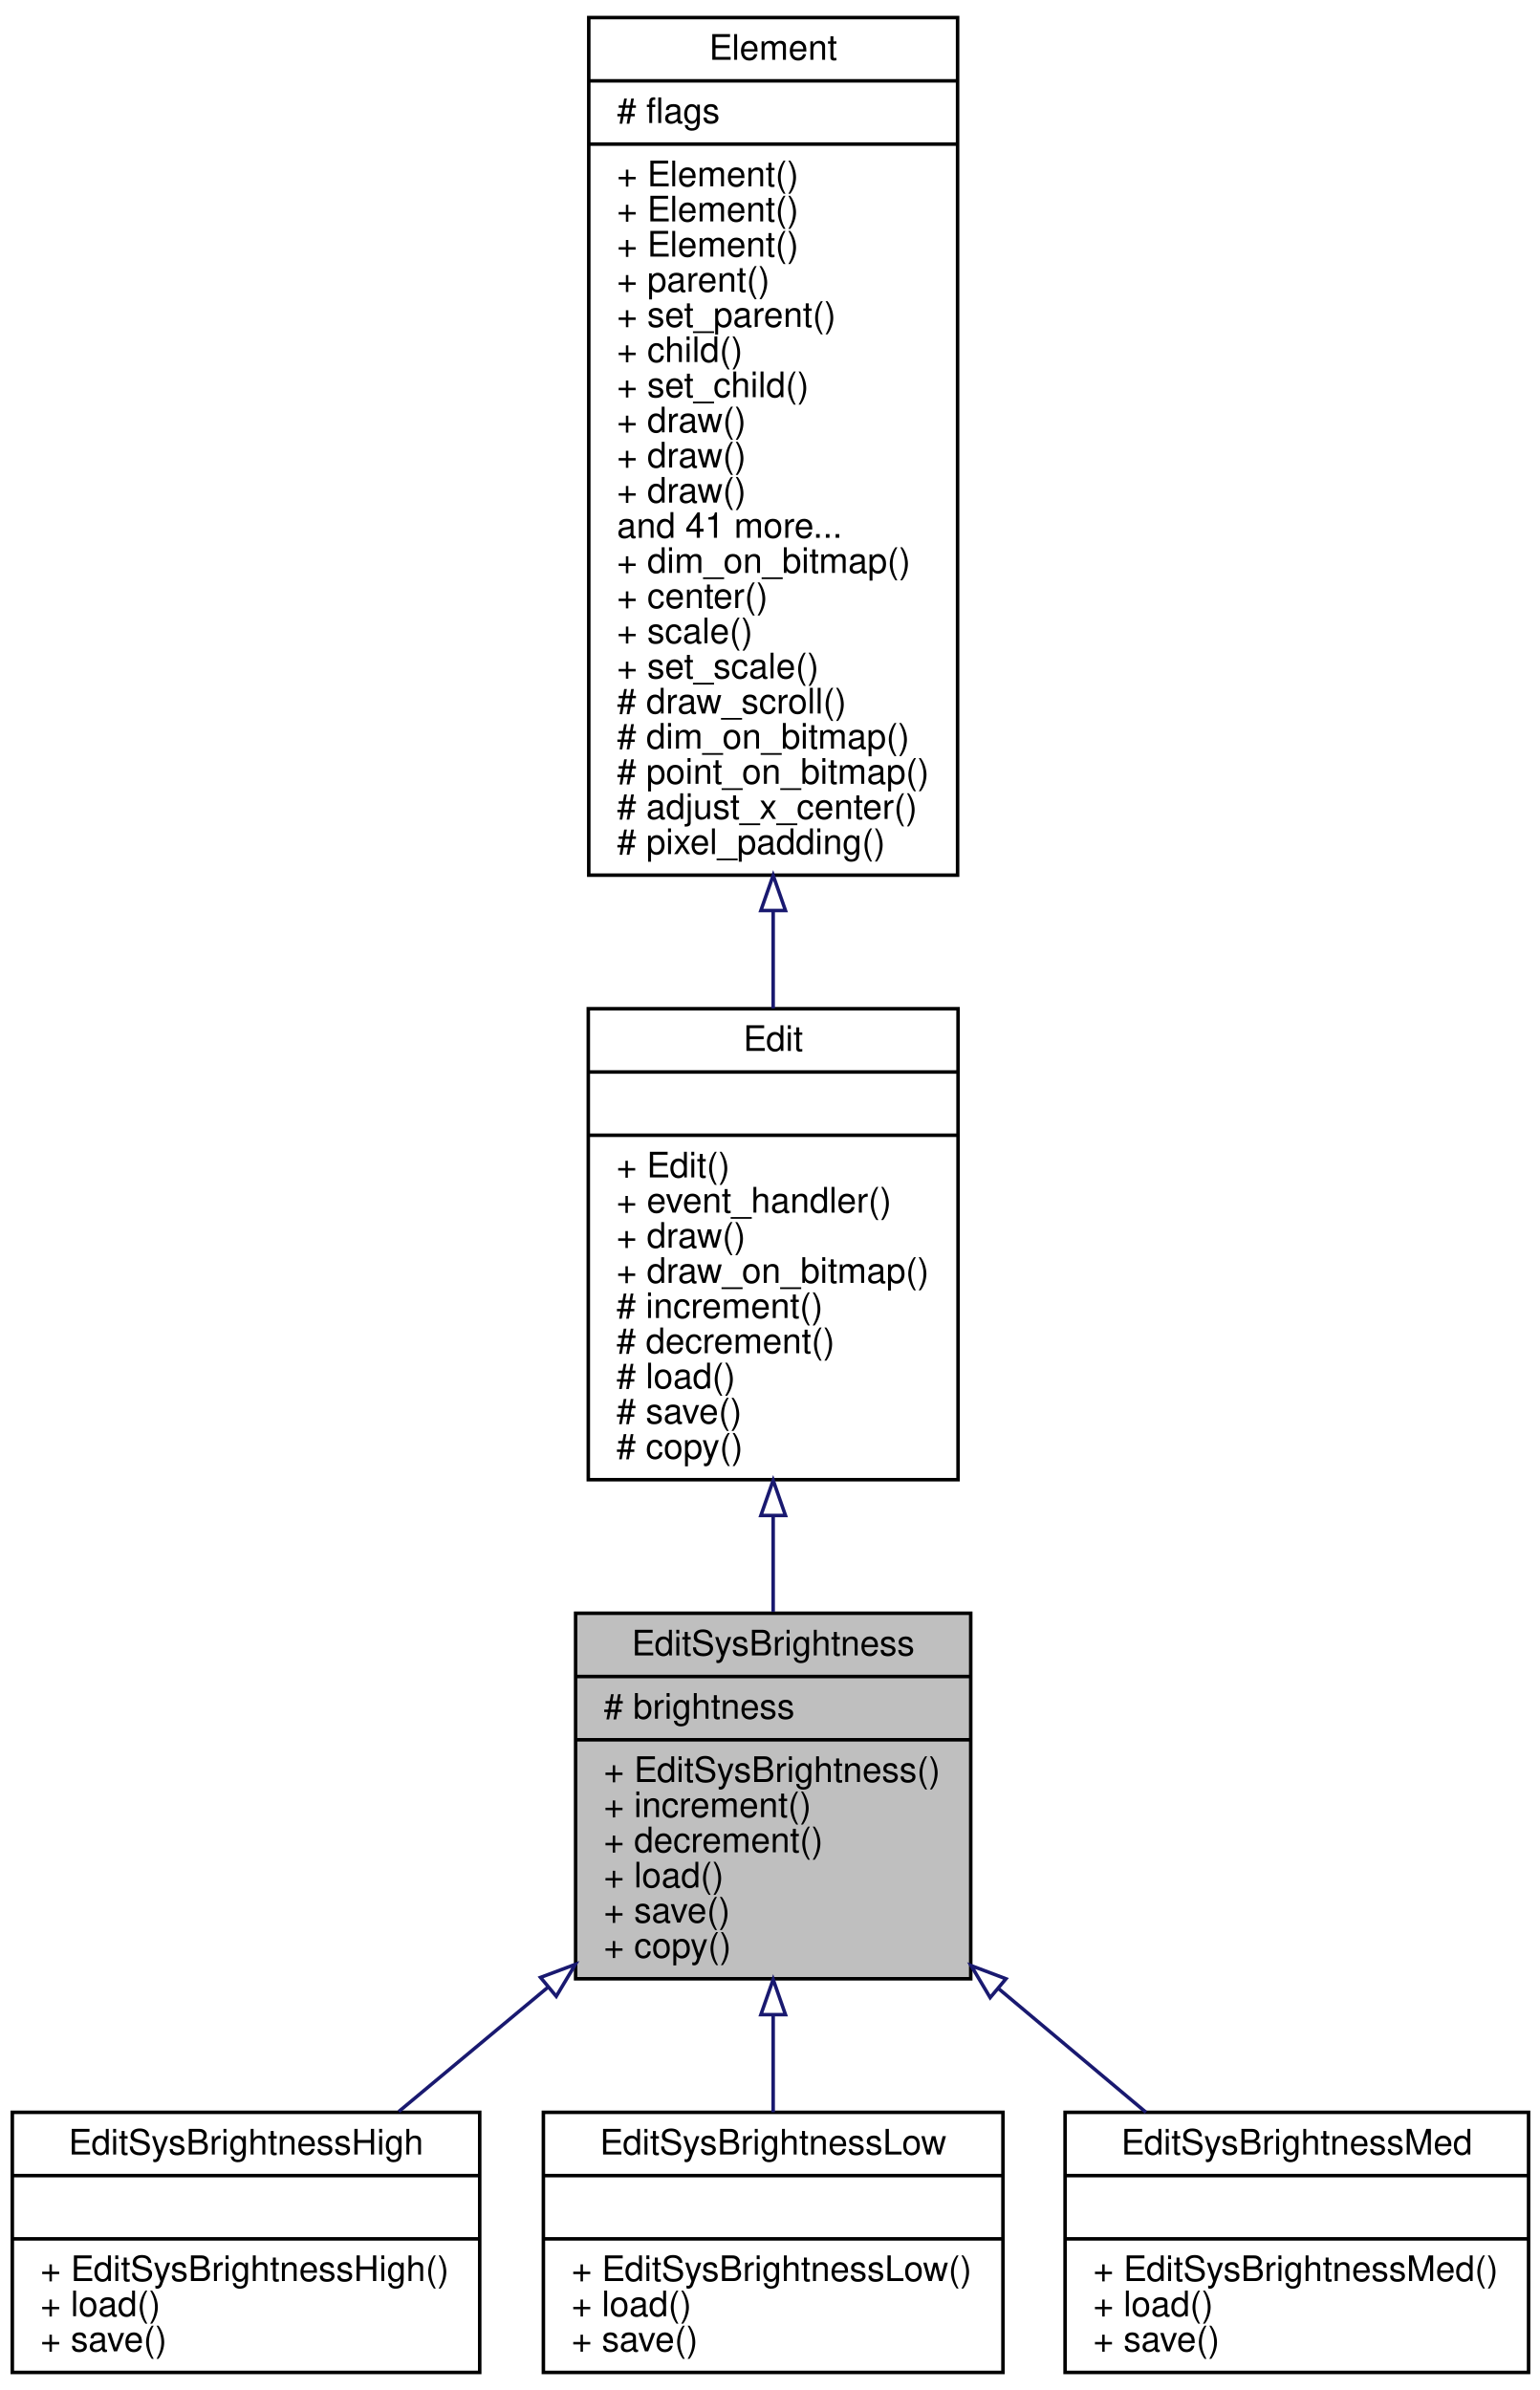
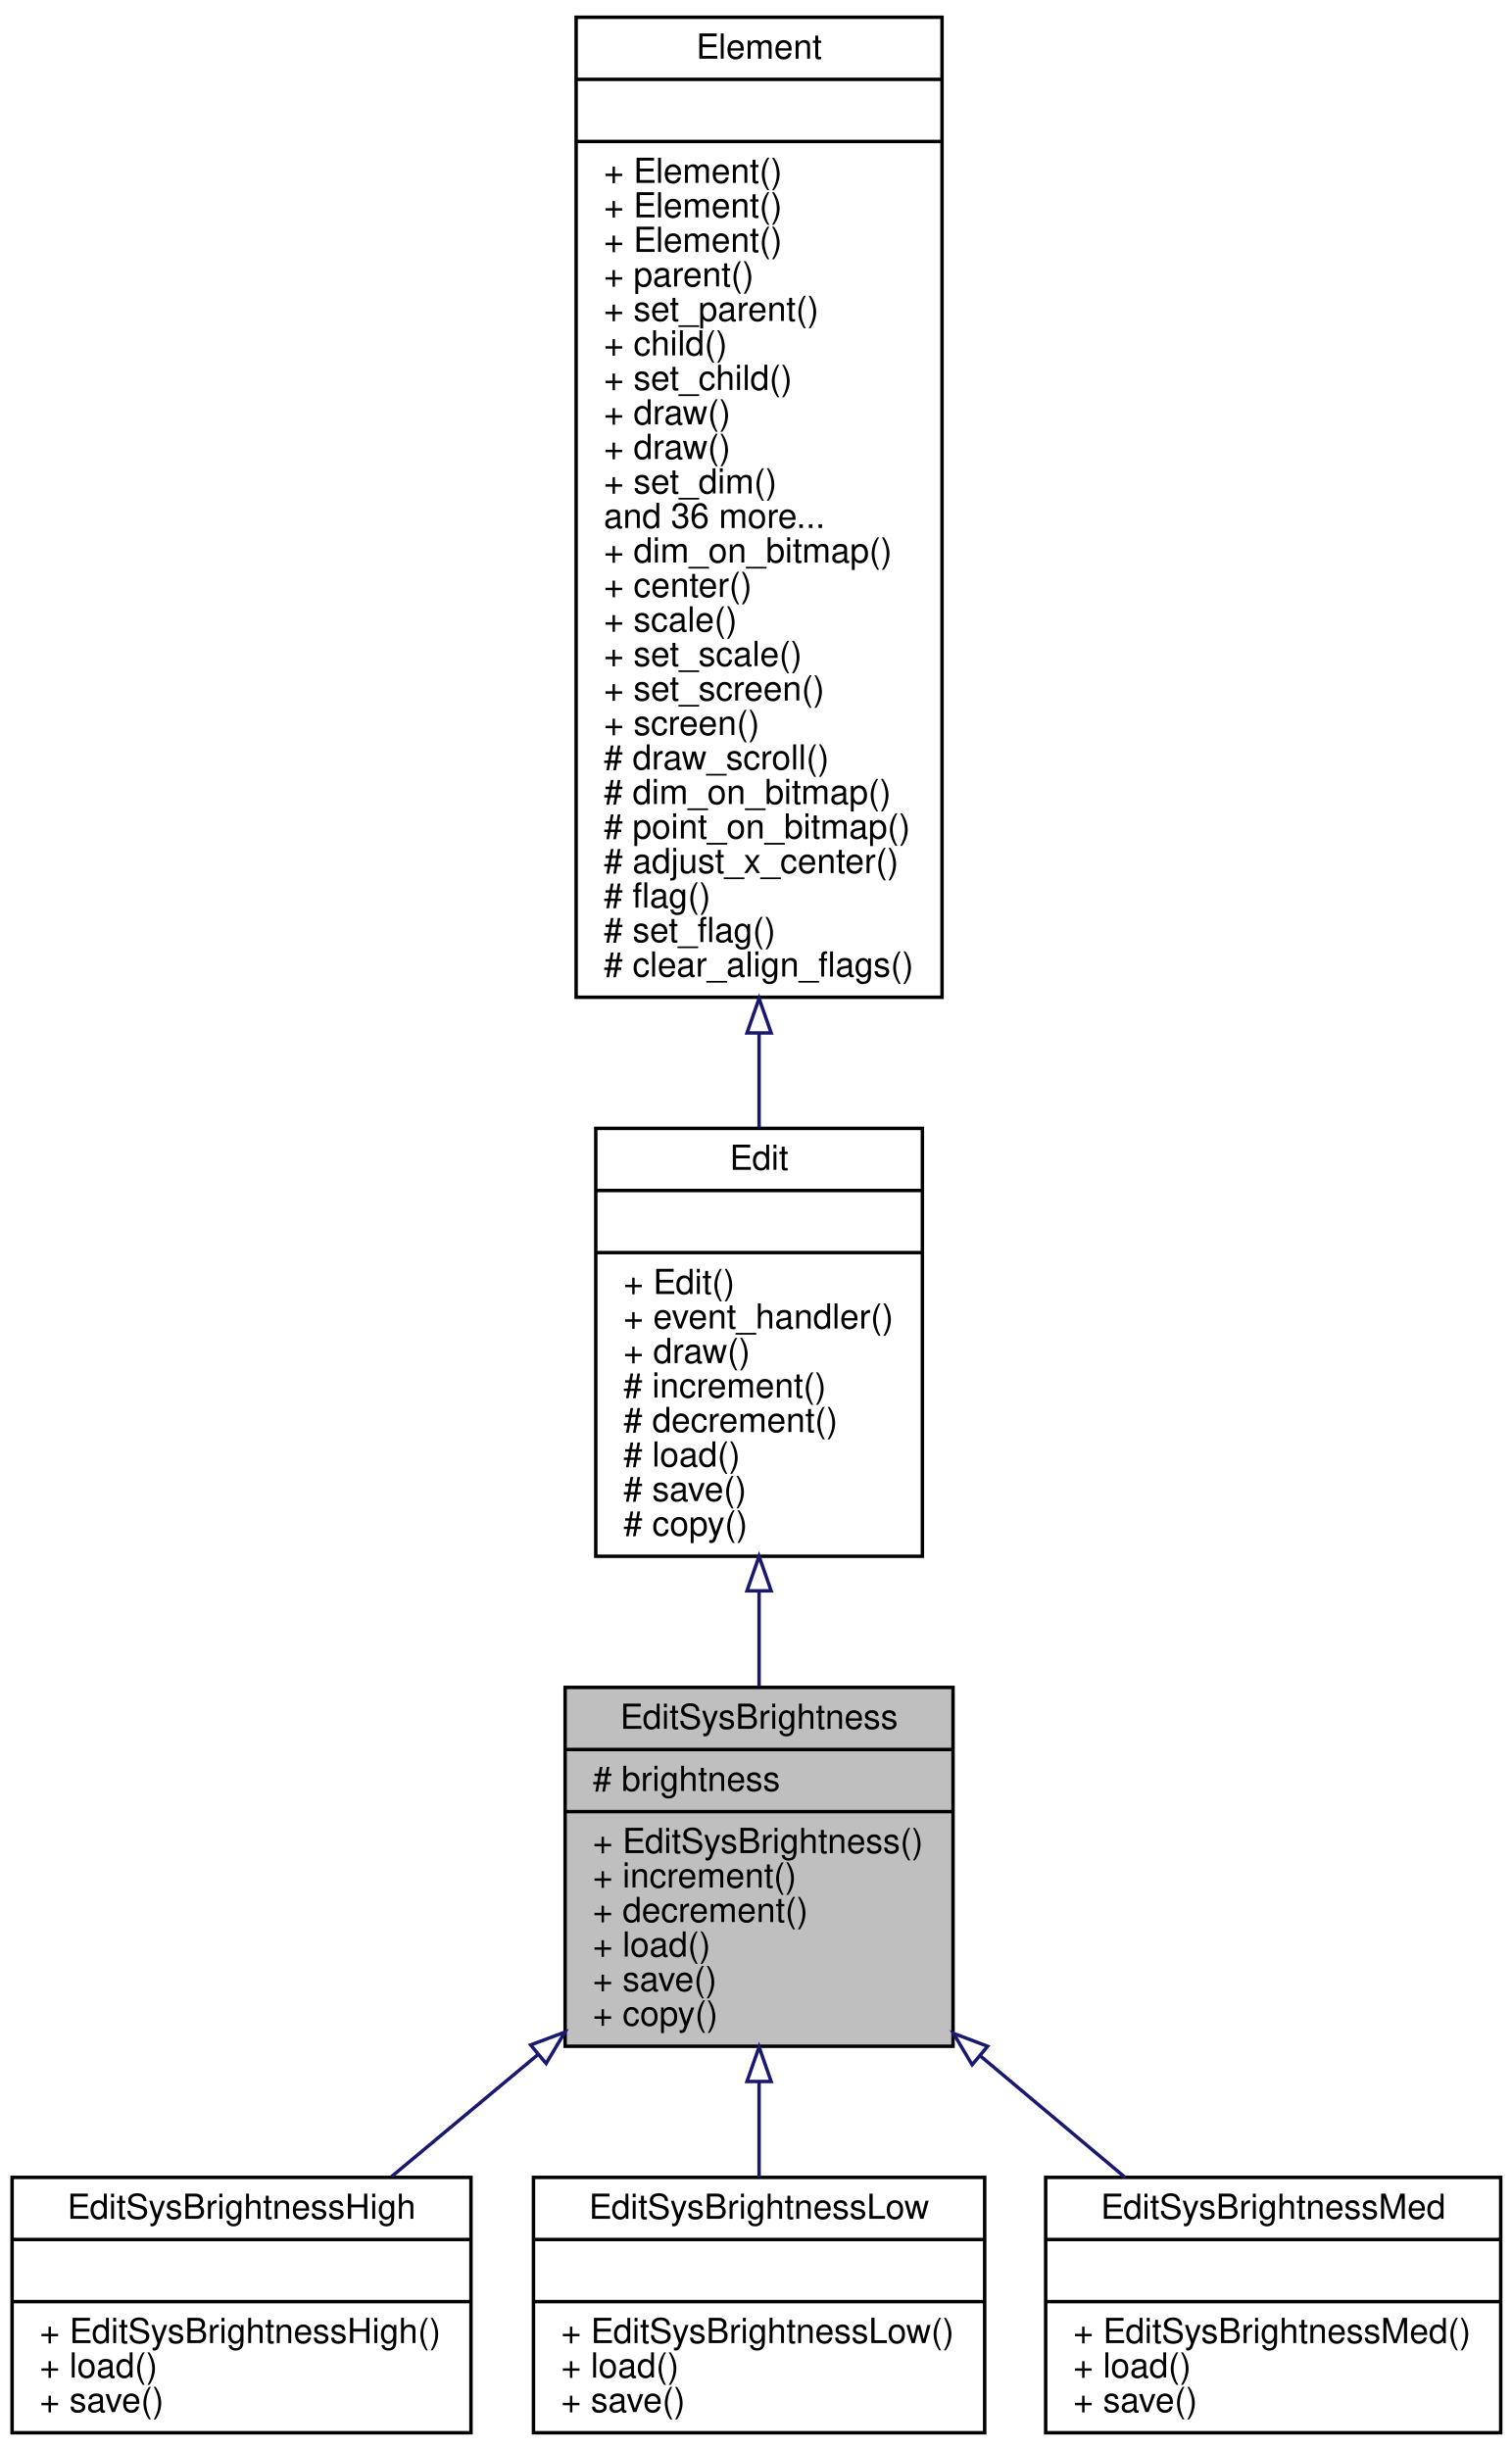
- <svg xmlns="http://www.w3.org/2000/svg" xmlns:xlink="http://www.w3.org/1999/xlink" width="438pt" height="680pt" viewBox="0.00 0.00 438.00 680.00">
-   <g id="graph0" class="graph" transform="scale(1 1) rotate(0) translate(4 676)">
+ <svg xmlns="http://www.w3.org/2000/svg" xmlns:xlink="http://www.w3.org/1999/xlink" width="438pt" height="710pt" viewBox="0.00 0.00 438.00 710.00">
+   <g id="graph0" class="graph" transform="scale(1 1) rotate(0) translate(4 706)">
    <g id="node1" class="node">
      <polygon fill="#bfbfbf" stroke="black" points="159.787,-113 159.787,-217 272.213,-217 272.213,-113 159.787,-113" />
      <text text-anchor="middle" x="216" y="-205" font-family="Helvetica,sans-Serif" font-size="10.00">EditSysBrightness</text>
      <polyline fill="none" stroke="black" points="159.787,-199 272.213,-199 " />
      <text text-anchor="start" x="167.787" y="-187" font-family="Helvetica,sans-Serif" font-size="10.00"># brightness</text>
      <polyline fill="none" stroke="black" points="159.787,-181 272.213,-181 " />
      <text text-anchor="start" x="167.787" y="-169" font-family="Helvetica,sans-Serif" font-size="10.00">+ EditSysBrightness()</text>
      <text text-anchor="start" x="167.787" y="-159" font-family="Helvetica,sans-Serif" font-size="10.00">+ increment()</text>
      <text text-anchor="start" x="167.787" y="-149" font-family="Helvetica,sans-Serif" font-size="10.00">+ decrement()</text>
      <text text-anchor="start" x="167.787" y="-139" font-family="Helvetica,sans-Serif" font-size="10.00">+ load()</text>
      <text text-anchor="start" x="167.787" y="-129" font-family="Helvetica,sans-Serif" font-size="10.00">+ save()</text>
      <text text-anchor="start" x="167.787" y="-119" font-family="Helvetica,sans-Serif" font-size="10.00">+ copy()</text>
    </g>
    <g id="node4" class="node">
      <g id="a_node4">
        <a xlink:href="class_edit_sys_brightness_high.html" target="_top" xlink:title="Edit System High Brightness Class. ">
          <polygon fill="none" stroke="black" points="-0.496,-1 -0.496,-75 132.496,-75 132.496,-1 -0.496,-1" />
          <text text-anchor="middle" x="66" y="-63" font-family="Helvetica,sans-Serif" font-size="10.00">EditSysBrightnessHigh</text>
          <polyline fill="none" stroke="black" points="-0.496,-57 132.496,-57 " />
          <text text-anchor="middle" x="66" y="-45" font-family="Helvetica,sans-Serif" font-size="10.00"> </text>
          <polyline fill="none" stroke="black" points="-0.496,-39 132.496,-39 " />
          <text text-anchor="start" x="7.504" y="-27" font-family="Helvetica,sans-Serif" font-size="10.00">+ EditSysBrightnessHigh()</text>
          <text text-anchor="start" x="7.504" y="-17" font-family="Helvetica,sans-Serif" font-size="10.00">+ load()</text>
          <text text-anchor="start" x="7.504" y="-7" font-family="Helvetica,sans-Serif" font-size="10.00">+ save()</text>
        </a>
      </g>
    </g>
    <g id="edge3" class="edge">
      <path fill="none" stroke="midnightblue" d="M151.843,-110.536C137.542,-98.618 122.704,-86.253 109.468,-75.223" />
      <polygon fill="none" stroke="midnightblue" points="149.796,-113.386 159.719,-117.099 154.277,-108.008 149.796,-113.386" />
    </g>
    <g id="node5" class="node">
      <g id="a_node5">
        <a xlink:href="class_edit_sys_brightness_low.html" target="_top" xlink:title="Edit System Low Brightness Class. ">
          <polygon fill="none" stroke="black" points="150.615,-1 150.615,-75 281.385,-75 281.385,-1 150.615,-1" />
          <text text-anchor="middle" x="216" y="-63" font-family="Helvetica,sans-Serif" font-size="10.00">EditSysBrightnessLow</text>
          <polyline fill="none" stroke="black" points="150.615,-57 281.385,-57 " />
          <text text-anchor="middle" x="216" y="-45" font-family="Helvetica,sans-Serif" font-size="10.00"> </text>
          <polyline fill="none" stroke="black" points="150.615,-39 281.385,-39 " />
          <text text-anchor="start" x="158.615" y="-27" font-family="Helvetica,sans-Serif" font-size="10.00">+ EditSysBrightnessLow()</text>
          <text text-anchor="start" x="158.615" y="-17" font-family="Helvetica,sans-Serif" font-size="10.00">+ load()</text>
          <text text-anchor="start" x="158.615" y="-7" font-family="Helvetica,sans-Serif" font-size="10.00">+ save()</text>
        </a>
      </g>
    </g>
    <g id="edge4" class="edge">
      <path fill="none" stroke="midnightblue" d="M216,-102.601C216,-93.156 216,-83.676 216,-75.027" />
      <polygon fill="none" stroke="midnightblue" points="212.5,-102.797 216,-112.797 219.5,-102.797 212.5,-102.797" />
    </g>
    <g id="node6" class="node">
      <g id="a_node6">
        <a xlink:href="class_edit_sys_brightness_med.html" target="_top" xlink:title="Edit System Med Brightness Class. ">
          <polygon fill="none" stroke="black" points="299.061,-1 299.061,-75 430.939,-75 430.939,-1 299.061,-1" />
          <text text-anchor="middle" x="365" y="-63" font-family="Helvetica,sans-Serif" font-size="10.00">EditSysBrightnessMed</text>
          <polyline fill="none" stroke="black" points="299.061,-57 430.939,-57 " />
          <text text-anchor="middle" x="365" y="-45" font-family="Helvetica,sans-Serif" font-size="10.00"> </text>
          <polyline fill="none" stroke="black" points="299.061,-39 430.939,-39 " />
          <text text-anchor="start" x="307.061" y="-27" font-family="Helvetica,sans-Serif" font-size="10.00">+ EditSysBrightnessMed()</text>
          <text text-anchor="start" x="307.061" y="-17" font-family="Helvetica,sans-Serif" font-size="10.00">+ load()</text>
          <text text-anchor="start" x="307.061" y="-7" font-family="Helvetica,sans-Serif" font-size="10.00">+ save()</text>
        </a>
      </g>
    </g>
    <g id="edge5" class="edge">
      <path fill="none" stroke="midnightblue" d="M280.136,-110.195C294.303,-98.309 308.981,-85.996 322.065,-75.019" />
      <polygon fill="none" stroke="midnightblue" points="277.742,-107.634 272.331,-116.743 282.241,-112.997 277.742,-107.634" />
    </g>
    <g id="node2" class="node">
      <g id="a_node2">
        <a xlink:href="class_edit.html" target="_top" xlink:title="Edit Element. ">
-           <polygon fill="none" stroke="black" points="163.393,-255 163.393,-389 268.607,-389 268.607,-255 163.393,-255" />
-           <text text-anchor="middle" x="216" y="-377" font-family="Helvetica,sans-Serif" font-size="10.00">Edit</text>
-           <polyline fill="none" stroke="black" points="163.393,-371 268.607,-371 " />
-           <text text-anchor="middle" x="216" y="-359" font-family="Helvetica,sans-Serif" font-size="10.00"> </text>
-           <polyline fill="none" stroke="black" points="163.393,-353 268.607,-353 " />
-           <text text-anchor="start" x="171.393" y="-341" font-family="Helvetica,sans-Serif" font-size="10.00">+ Edit()</text>
-           <text text-anchor="start" x="171.393" y="-331" font-family="Helvetica,sans-Serif" font-size="10.00">+ event_handler()</text>
-           <text text-anchor="start" x="171.393" y="-321" font-family="Helvetica,sans-Serif" font-size="10.00">+ draw()</text>
-           <text text-anchor="start" x="171.393" y="-311" font-family="Helvetica,sans-Serif" font-size="10.00">+ draw_on_bitmap()</text>
-           <text text-anchor="start" x="171.393" y="-301" font-family="Helvetica,sans-Serif" font-size="10.00"># increment()</text>
-           <text text-anchor="start" x="171.393" y="-291" font-family="Helvetica,sans-Serif" font-size="10.00"># decrement()</text>
-           <text text-anchor="start" x="171.393" y="-281" font-family="Helvetica,sans-Serif" font-size="10.00"># load()</text>
-           <text text-anchor="start" x="171.393" y="-271" font-family="Helvetica,sans-Serif" font-size="10.00"># save()</text>
-           <text text-anchor="start" x="171.393" y="-261" font-family="Helvetica,sans-Serif" font-size="10.00"># copy()</text>
+           <polygon fill="none" stroke="black" points="168.669,-255 168.669,-379 263.331,-379 263.331,-255 168.669,-255" />
+           <text text-anchor="middle" x="216" y="-367" font-family="Helvetica,sans-Serif" font-size="10.00">Edit</text>
+           <polyline fill="none" stroke="black" points="168.669,-361 263.331,-361 " />
+           <text text-anchor="middle" x="216" y="-349" font-family="Helvetica,sans-Serif" font-size="10.00"> </text>
+           <polyline fill="none" stroke="black" points="168.669,-343 263.331,-343 " />
+           <text text-anchor="start" x="176.669" y="-331" font-family="Helvetica,sans-Serif" font-size="10.00">+ Edit()</text>
+           <text text-anchor="start" x="176.669" y="-321" font-family="Helvetica,sans-Serif" font-size="10.00">+ event_handler()</text>
+           <text text-anchor="start" x="176.669" y="-311" font-family="Helvetica,sans-Serif" font-size="10.00">+ draw()</text>
+           <text text-anchor="start" x="176.669" y="-301" font-family="Helvetica,sans-Serif" font-size="10.00"># increment()</text>
+           <text text-anchor="start" x="176.669" y="-291" font-family="Helvetica,sans-Serif" font-size="10.00"># decrement()</text>
+           <text text-anchor="start" x="176.669" y="-281" font-family="Helvetica,sans-Serif" font-size="10.00"># load()</text>
+           <text text-anchor="start" x="176.669" y="-271" font-family="Helvetica,sans-Serif" font-size="10.00"># save()</text>
+           <text text-anchor="start" x="176.669" y="-261" font-family="Helvetica,sans-Serif" font-size="10.00"># copy()</text>
        </a>
      </g>
    </g>
    <g id="edge1" class="edge">
-       <path fill="none" stroke="midnightblue" d="M216,-244.79C216,-235.518 216,-226.221 216,-217.431" />
-       <polygon fill="none" stroke="midnightblue" points="212.5,-244.816 216,-254.816 219.5,-244.816 212.5,-244.816" />
+       <path fill="none" stroke="midnightblue" d="M216,-244.949C216,-235.642 216,-226.254 216,-217.359" />
+       <polygon fill="none" stroke="midnightblue" points="212.5,-244.989 216,-254.989 219.5,-244.989 212.5,-244.989" />
    </g>
    <g id="node3" class="node">
      <g id="a_node3">
        <a xlink:href="class_element.html" target="_top" xlink:title="Element Class. ">
-           <polygon fill="none" stroke="black" points="163.527,-427 163.527,-671 268.473,-671 268.473,-427 163.527,-427" />
-           <text text-anchor="middle" x="216" y="-659" font-family="Helvetica,sans-Serif" font-size="10.00">Element</text>
-           <polyline fill="none" stroke="black" points="163.527,-653 268.473,-653 " />
-           <text text-anchor="start" x="171.527" y="-641" font-family="Helvetica,sans-Serif" font-size="10.00"># flags</text>
-           <polyline fill="none" stroke="black" points="163.527,-635 268.473,-635 " />
-           <text text-anchor="start" x="171.527" y="-623" font-family="Helvetica,sans-Serif" font-size="10.00">+ Element()</text>
-           <text text-anchor="start" x="171.527" y="-613" font-family="Helvetica,sans-Serif" font-size="10.00">+ Element()</text>
-           <text text-anchor="start" x="171.527" y="-603" font-family="Helvetica,sans-Serif" font-size="10.00">+ Element()</text>
-           <text text-anchor="start" x="171.527" y="-593" font-family="Helvetica,sans-Serif" font-size="10.00">+ parent()</text>
-           <text text-anchor="start" x="171.527" y="-583" font-family="Helvetica,sans-Serif" font-size="10.00">+ set_parent()</text>
-           <text text-anchor="start" x="171.527" y="-573" font-family="Helvetica,sans-Serif" font-size="10.00">+ child()</text>
-           <text text-anchor="start" x="171.527" y="-563" font-family="Helvetica,sans-Serif" font-size="10.00">+ set_child()</text>
-           <text text-anchor="start" x="171.527" y="-553" font-family="Helvetica,sans-Serif" font-size="10.00">+ draw()</text>
-           <text text-anchor="start" x="171.527" y="-543" font-family="Helvetica,sans-Serif" font-size="10.00">+ draw()</text>
-           <text text-anchor="start" x="171.527" y="-533" font-family="Helvetica,sans-Serif" font-size="10.00">+ draw()</text>
-           <text text-anchor="start" x="171.527" y="-523" font-family="Helvetica,sans-Serif" font-size="10.00">and 41 more...</text>
-           <text text-anchor="start" x="171.527" y="-513" font-family="Helvetica,sans-Serif" font-size="10.00">+ dim_on_bitmap()</text>
-           <text text-anchor="start" x="171.527" y="-503" font-family="Helvetica,sans-Serif" font-size="10.00">+ center()</text>
-           <text text-anchor="start" x="171.527" y="-493" font-family="Helvetica,sans-Serif" font-size="10.00">+ scale()</text>
-           <text text-anchor="start" x="171.527" y="-483" font-family="Helvetica,sans-Serif" font-size="10.00">+ set_scale()</text>
-           <text text-anchor="start" x="171.527" y="-473" font-family="Helvetica,sans-Serif" font-size="10.00"># draw_scroll()</text>
-           <text text-anchor="start" x="171.527" y="-463" font-family="Helvetica,sans-Serif" font-size="10.00"># dim_on_bitmap()</text>
-           <text text-anchor="start" x="171.527" y="-453" font-family="Helvetica,sans-Serif" font-size="10.00"># point_on_bitmap()</text>
-           <text text-anchor="start" x="171.527" y="-443" font-family="Helvetica,sans-Serif" font-size="10.00"># adjust_x_center()</text>
-           <text text-anchor="start" x="171.527" y="-433" font-family="Helvetica,sans-Serif" font-size="10.00"># pixel_padding()</text>
+           <polygon fill="none" stroke="black" points="162.976,-417 162.976,-701 269.024,-701 269.024,-417 162.976,-417" />
+           <text text-anchor="middle" x="216" y="-689" font-family="Helvetica,sans-Serif" font-size="10.00">Element</text>
+           <polyline fill="none" stroke="black" points="162.976,-683 269.024,-683 " />
+           <text text-anchor="middle" x="216" y="-671" font-family="Helvetica,sans-Serif" font-size="10.00"> </text>
+           <polyline fill="none" stroke="black" points="162.976,-665 269.024,-665 " />
+           <text text-anchor="start" x="170.976" y="-653" font-family="Helvetica,sans-Serif" font-size="10.00">+ Element()</text>
+           <text text-anchor="start" x="170.976" y="-643" font-family="Helvetica,sans-Serif" font-size="10.00">+ Element()</text>
+           <text text-anchor="start" x="170.976" y="-633" font-family="Helvetica,sans-Serif" font-size="10.00">+ Element()</text>
+           <text text-anchor="start" x="170.976" y="-623" font-family="Helvetica,sans-Serif" font-size="10.00">+ parent()</text>
+           <text text-anchor="start" x="170.976" y="-613" font-family="Helvetica,sans-Serif" font-size="10.00">+ set_parent()</text>
+           <text text-anchor="start" x="170.976" y="-603" font-family="Helvetica,sans-Serif" font-size="10.00">+ child()</text>
+           <text text-anchor="start" x="170.976" y="-593" font-family="Helvetica,sans-Serif" font-size="10.00">+ set_child()</text>
+           <text text-anchor="start" x="170.976" y="-583" font-family="Helvetica,sans-Serif" font-size="10.00">+ draw()</text>
+           <text text-anchor="start" x="170.976" y="-573" font-family="Helvetica,sans-Serif" font-size="10.00">+ draw()</text>
+           <text text-anchor="start" x="170.976" y="-563" font-family="Helvetica,sans-Serif" font-size="10.00">+ set_dim()</text>
+           <text text-anchor="start" x="170.976" y="-553" font-family="Helvetica,sans-Serif" font-size="10.00">and 36 more...</text>
+           <text text-anchor="start" x="170.976" y="-543" font-family="Helvetica,sans-Serif" font-size="10.00">+ dim_on_bitmap()</text>
+           <text text-anchor="start" x="170.976" y="-533" font-family="Helvetica,sans-Serif" font-size="10.00">+ center()</text>
+           <text text-anchor="start" x="170.976" y="-523" font-family="Helvetica,sans-Serif" font-size="10.00">+ scale()</text>
+           <text text-anchor="start" x="170.976" y="-513" font-family="Helvetica,sans-Serif" font-size="10.00">+ set_scale()</text>
+           <text text-anchor="start" x="170.976" y="-503" font-family="Helvetica,sans-Serif" font-size="10.00">+ set_screen()</text>
+           <text text-anchor="start" x="170.976" y="-493" font-family="Helvetica,sans-Serif" font-size="10.00">+ screen()</text>
+           <text text-anchor="start" x="170.976" y="-483" font-family="Helvetica,sans-Serif" font-size="10.00"># draw_scroll()</text>
+           <text text-anchor="start" x="170.976" y="-473" font-family="Helvetica,sans-Serif" font-size="10.00"># dim_on_bitmap()</text>
+           <text text-anchor="start" x="170.976" y="-463" font-family="Helvetica,sans-Serif" font-size="10.00"># point_on_bitmap()</text>
+           <text text-anchor="start" x="170.976" y="-453" font-family="Helvetica,sans-Serif" font-size="10.00"># adjust_x_center()</text>
+           <text text-anchor="start" x="170.976" y="-443" font-family="Helvetica,sans-Serif" font-size="10.00"># flag()</text>
+           <text text-anchor="start" x="170.976" y="-433" font-family="Helvetica,sans-Serif" font-size="10.00"># set_flag()</text>
+           <text text-anchor="start" x="170.976" y="-423" font-family="Helvetica,sans-Serif" font-size="10.00"># clear_align_flags()</text>
        </a>
      </g>
    </g>
    <g id="edge2" class="edge">
-       <path fill="none" stroke="midnightblue" d="M216,-416.924C216,-407.368 216,-397.995 216,-389.093" />
-       <polygon fill="none" stroke="midnightblue" points="212.5,-416.938 216,-426.938 219.5,-416.938 212.5,-416.938" />
+       <path fill="none" stroke="midnightblue" d="M216,-406.362C216,-396.965 216,-387.847 216,-379.261" />
+       <polygon fill="none" stroke="midnightblue" points="212.5,-406.656 216,-416.656 219.5,-406.656 212.5,-406.656" />
    </g>
  </g>
</svg>
